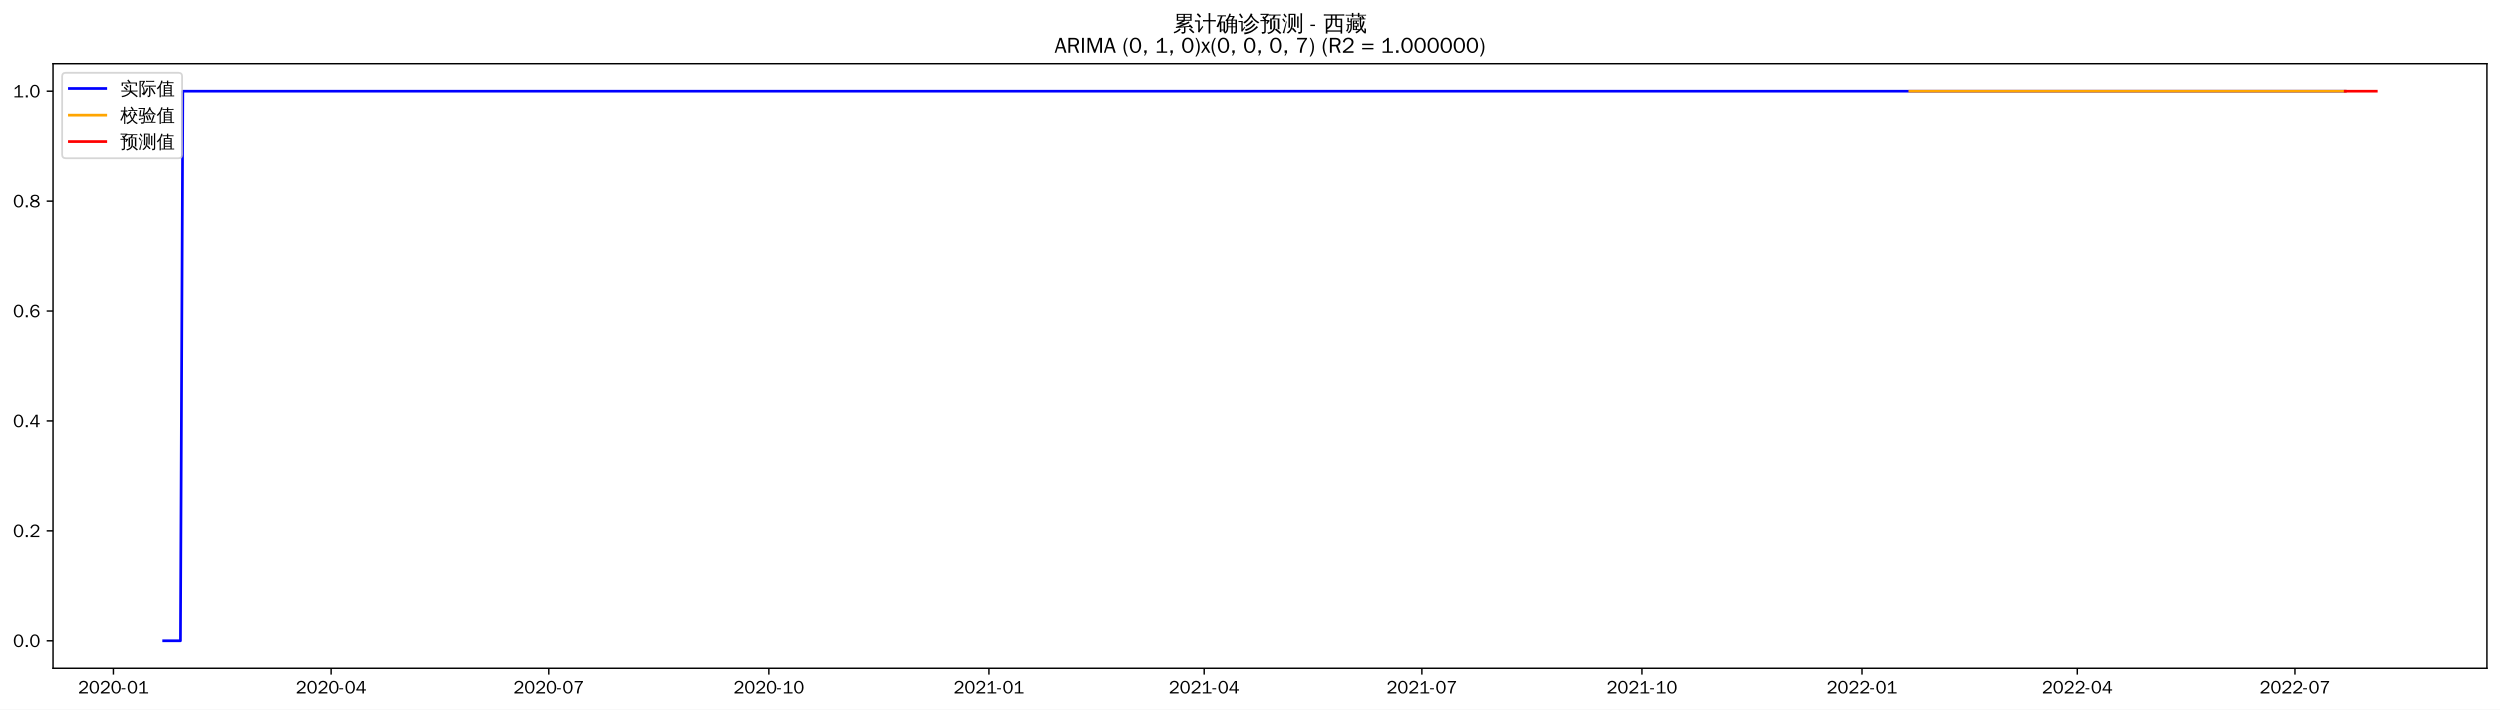
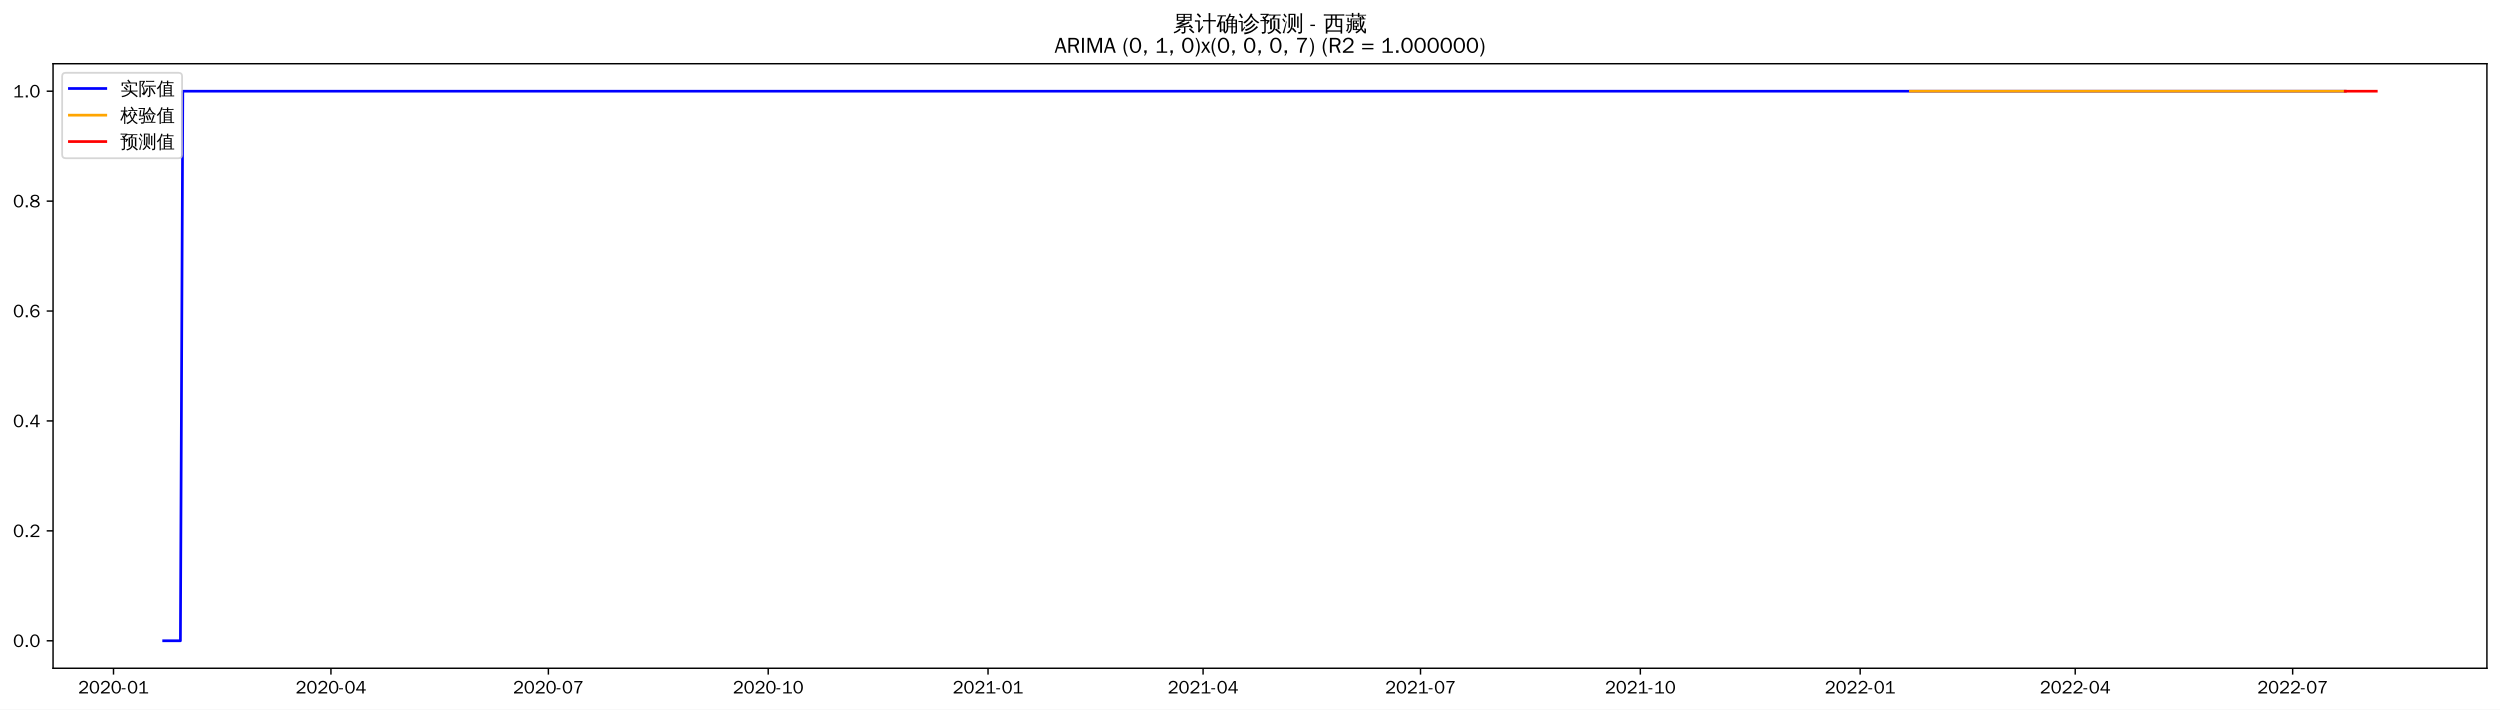
<svg xmlns="http://www.w3.org/2000/svg" xmlns:xlink="http://www.w3.org/1999/xlink" width="1375.592pt" height="390.418pt" viewBox="0 0 1375.592 390.418" version="1.1">
  <defs>
    <style type="text/css">*{stroke-linejoin: round; stroke-linecap: butt}</style>
  </defs>
  <g id="figure_1">
    <g id="patch_1">
      <path d="M 0 390.418  L 1375.592 390.418  L 1375.592 -0  L 0 -0  z " style="fill: #ffffff" />
    </g>
    <g id="axes_1">
      <g id="patch_2">
        <path d="M 29.192 367.701  L 1368.392 367.701  L 1368.392 35.061  L 29.192 35.061  z " style="fill: #ffffff" />
      </g>
      <g id="matplotlib.axis_1">
        <g id="xtick_1">
          <g id="line2d_1">
            <defs>
-               <path id="m716d7e6387" d="M 0 0  L 0 3.5  " style="stroke: #000000; stroke-width: 0.8" />
+               <path id="m8feaed6067" d="M 0 0  L 0 3.5  " style="stroke: #000000; stroke-width: 0.8" />
            </defs>
            <g>
-               <use xlink:href="#m716d7e6387" x="62.425" y="367.701" style="stroke: #000000; stroke-width: 0.8" />
+               <use xlink:href="#m8feaed6067" x="62.455" y="367.701" style="stroke: #000000; stroke-width: 0.8" />
            </g>
          </g>
          <g id="text_1">
-             <g transform="translate(42.93556 381.5573)scale(0.1 -0.1)">
+             <g transform="translate(42.96541 381.5573)scale(0.1 -0.1)">
              <defs>
                <path id="WenQuanYiZenHei-32" d="M 3488 0  L 369 0  L 369 456  L 2150 1850  Q 2931 2463 2931 3144  Q 2931 3619 2488 3863  Q 2231 4013 1931 4013  Q 1425 4013 1113 3619  Q 894 3356 881 3013  L 369 3169  Q 531 3981 1213 4300  Q 1544 4456 1950 4456  Q 2631 4456 3088 4044  L 3225 3888  L 3350 3706  Q 3481 3444 3481 3144  Q 3481 2313 2519 1569  L 1069 456  L 3488 456  L 3488 0  z " transform="scale(0.015625)" />
                <path id="WenQuanYiZenHei-30" d="M 3581 2175  Q 3581 1288 3169 638  Q 2713 -63 1938 -63  Q 1025 -63 563 831  Q 256 1425 256 2188  Q 256 3188 700 3819  Q 1138 4456 1888 4456  Q 2863 4456 3306 3500  Q 3581 2925 3581 2175  z M 3019 2100  Q 3019 3356 2500 3806  L 2350 3919  Q 2144 4031 1888 4031  Q 1100 4031 888 2956  Q 819 2625 819 2225  Q 819 1013 1338 569  Q 1588 356 1938 356  Q 2675 356 2925 1294  Q 3019 1663 3019 2100  z " transform="scale(0.015625)" />
                <path id="WenQuanYiZenHei-2d" d="M 1363 1444  L 0 1444  L 0 1844  L 1363 1844  L 1363 1444  z " transform="scale(0.015625)" />
                <path id="WenQuanYiZenHei-31" d="M 3556 0  L 488 0  L 488 406  L 1800 406  L 1800 3725  Q 1231 3125 588 2788  L 588 3338  Q 1456 3781 1931 4388  L 2331 4388  L 2331 406  L 3556 406  L 3556 0  z " transform="scale(0.015625)" />
              </defs>
              <use xlink:href="#WenQuanYiZenHei-32" />
              <use xlink:href="#WenQuanYiZenHei-30" x="59.961" />
              <use xlink:href="#WenQuanYiZenHei-32" x="119.922" />
              <use xlink:href="#WenQuanYiZenHei-30" x="179.883" />
              <use xlink:href="#WenQuanYiZenHei-2d" x="239.844" />
              <use xlink:href="#WenQuanYiZenHei-30" x="269.824" />
              <use xlink:href="#WenQuanYiZenHei-31" x="329.785" />
            </g>
          </g>
        </g>
        <g id="xtick_2">
          <g id="line2d_2">
            <g>
-               <use xlink:href="#m716d7e6387" x="182.197" y="367.701" style="stroke: #000000; stroke-width: 0.8" />
+               <use xlink:href="#m8feaed6067" x="182.097" y="367.701" style="stroke: #000000; stroke-width: 0.8" />
            </g>
          </g>
          <g id="text_2">
-             <g transform="translate(162.7068 381.5573)scale(0.1 -0.1)">
+             <g transform="translate(162.6073 381.5573)scale(0.1 -0.1)">
              <defs>
                <path id="WenQuanYiZenHei-34" d="M 3631 1025  L 2913 1025  L 2913 0  L 2381 0  L 2381 1025  L 219 1025  L 219 1388  L 2225 4388  L 2913 4388  L 2913 1444  L 3631 1444  L 3631 1025  z M 2381 1444  L 2381 3963  L 788 1444  L 2381 1444  z " transform="scale(0.015625)" />
              </defs>
              <use xlink:href="#WenQuanYiZenHei-32" />
              <use xlink:href="#WenQuanYiZenHei-30" x="59.961" />
              <use xlink:href="#WenQuanYiZenHei-32" x="119.922" />
              <use xlink:href="#WenQuanYiZenHei-30" x="179.883" />
              <use xlink:href="#WenQuanYiZenHei-2d" x="239.844" />
              <use xlink:href="#WenQuanYiZenHei-30" x="269.824" />
              <use xlink:href="#WenQuanYiZenHei-34" x="329.785" />
            </g>
          </g>
        </g>
        <g id="xtick_3">
          <g id="line2d_3">
            <g>
-               <use xlink:href="#m716d7e6387" x="301.968" y="367.701" style="stroke: #000000; stroke-width: 0.8" />
+               <use xlink:href="#m8feaed6067" x="301.739" y="367.701" style="stroke: #000000; stroke-width: 0.8" />
            </g>
          </g>
          <g id="text_3">
-             <g transform="translate(282.478 381.5573)scale(0.1 -0.1)">
+             <g transform="translate(282.2491 381.5573)scale(0.1 -0.1)">
              <defs>
                <path id="WenQuanYiZenHei-37" d="M 3400 4056  Q 1838 2175 1838 0  L 1275 0  Q 1269 1438 2056 2825  Q 2381 3400 2825 3913  L 444 3913  L 500 4388  L 3400 4388  L 3400 4056  z " transform="scale(0.015625)" />
              </defs>
              <use xlink:href="#WenQuanYiZenHei-32" />
              <use xlink:href="#WenQuanYiZenHei-30" x="59.961" />
              <use xlink:href="#WenQuanYiZenHei-32" x="119.922" />
              <use xlink:href="#WenQuanYiZenHei-30" x="179.883" />
              <use xlink:href="#WenQuanYiZenHei-2d" x="239.844" />
              <use xlink:href="#WenQuanYiZenHei-30" x="269.824" />
              <use xlink:href="#WenQuanYiZenHei-37" x="329.785" />
            </g>
          </g>
        </g>
        <g id="xtick_4">
          <g id="line2d_4">
            <g>
-               <use xlink:href="#m716d7e6387" x="423.055" y="367.701" style="stroke: #000000; stroke-width: 0.8" />
+               <use xlink:href="#m8feaed6067" x="422.696" y="367.701" style="stroke: #000000; stroke-width: 0.8" />
            </g>
          </g>
          <g id="text_4">
-             <g transform="translate(403.5653 381.5573)scale(0.1 -0.1)">
+             <g transform="translate(403.2057 381.5573)scale(0.1 -0.1)">
              <use xlink:href="#WenQuanYiZenHei-32" />
              <use xlink:href="#WenQuanYiZenHei-30" x="59.961" />
              <use xlink:href="#WenQuanYiZenHei-32" x="119.922" />
              <use xlink:href="#WenQuanYiZenHei-30" x="179.883" />
              <use xlink:href="#WenQuanYiZenHei-2d" x="239.844" />
              <use xlink:href="#WenQuanYiZenHei-31" x="269.824" />
              <use xlink:href="#WenQuanYiZenHei-30" x="329.785" />
            </g>
          </g>
        </g>
        <g id="xtick_5">
          <g id="line2d_5">
            <g>
-               <use xlink:href="#m716d7e6387" x="544.143" y="367.701" style="stroke: #000000; stroke-width: 0.8" />
+               <use xlink:href="#m8feaed6067" x="543.652" y="367.701" style="stroke: #000000; stroke-width: 0.8" />
            </g>
          </g>
          <g id="text_5">
-             <g transform="translate(524.6527 381.5573)scale(0.1 -0.1)">
+             <g transform="translate(524.1623 381.5573)scale(0.1 -0.1)">
              <use xlink:href="#WenQuanYiZenHei-32" />
              <use xlink:href="#WenQuanYiZenHei-30" x="59.961" />
              <use xlink:href="#WenQuanYiZenHei-32" x="119.922" />
              <use xlink:href="#WenQuanYiZenHei-31" x="179.883" />
              <use xlink:href="#WenQuanYiZenHei-2d" x="239.844" />
              <use xlink:href="#WenQuanYiZenHei-30" x="269.824" />
              <use xlink:href="#WenQuanYiZenHei-31" x="329.785" />
            </g>
          </g>
        </g>
        <g id="xtick_6">
          <g id="line2d_6">
            <g>
-               <use xlink:href="#m716d7e6387" x="662.598" y="367.701" style="stroke: #000000; stroke-width: 0.8" />
+               <use xlink:href="#m8feaed6067" x="661.979" y="367.701" style="stroke: #000000; stroke-width: 0.8" />
            </g>
          </g>
          <g id="text_6">
-             <g transform="translate(643.1077 381.5573)scale(0.1 -0.1)">
+             <g transform="translate(642.4895 381.5573)scale(0.1 -0.1)">
              <use xlink:href="#WenQuanYiZenHei-32" />
              <use xlink:href="#WenQuanYiZenHei-30" x="59.961" />
              <use xlink:href="#WenQuanYiZenHei-32" x="119.922" />
              <use xlink:href="#WenQuanYiZenHei-31" x="179.883" />
              <use xlink:href="#WenQuanYiZenHei-2d" x="239.844" />
              <use xlink:href="#WenQuanYiZenHei-30" x="269.824" />
              <use xlink:href="#WenQuanYiZenHei-34" x="329.785" />
            </g>
          </g>
        </g>
        <g id="xtick_7">
          <g id="line2d_7">
            <g>
-               <use xlink:href="#m716d7e6387" x="782.369" y="367.701" style="stroke: #000000; stroke-width: 0.8" />
+               <use xlink:href="#m8feaed6067" x="781.621" y="367.701" style="stroke: #000000; stroke-width: 0.8" />
            </g>
          </g>
          <g id="text_7">
-             <g transform="translate(762.879 381.5573)scale(0.1 -0.1)">
+             <g transform="translate(762.1313 381.5573)scale(0.1 -0.1)">
              <use xlink:href="#WenQuanYiZenHei-32" />
              <use xlink:href="#WenQuanYiZenHei-30" x="59.961" />
              <use xlink:href="#WenQuanYiZenHei-32" x="119.922" />
              <use xlink:href="#WenQuanYiZenHei-31" x="179.883" />
              <use xlink:href="#WenQuanYiZenHei-2d" x="239.844" />
              <use xlink:href="#WenQuanYiZenHei-30" x="269.824" />
              <use xlink:href="#WenQuanYiZenHei-37" x="329.785" />
            </g>
          </g>
        </g>
        <g id="xtick_8">
          <g id="line2d_8">
            <g>
-               <use xlink:href="#m716d7e6387" x="903.456" y="367.701" style="stroke: #000000; stroke-width: 0.8" />
+               <use xlink:href="#m8feaed6067" x="902.578" y="367.701" style="stroke: #000000; stroke-width: 0.8" />
            </g>
          </g>
          <g id="text_8">
-             <g transform="translate(883.9663 381.5573)scale(0.1 -0.1)">
+             <g transform="translate(883.0879 381.5573)scale(0.1 -0.1)">
              <use xlink:href="#WenQuanYiZenHei-32" />
              <use xlink:href="#WenQuanYiZenHei-30" x="59.961" />
              <use xlink:href="#WenQuanYiZenHei-32" x="119.922" />
              <use xlink:href="#WenQuanYiZenHei-31" x="179.883" />
              <use xlink:href="#WenQuanYiZenHei-2d" x="239.844" />
              <use xlink:href="#WenQuanYiZenHei-31" x="269.824" />
              <use xlink:href="#WenQuanYiZenHei-30" x="329.785" />
            </g>
          </g>
        </g>
        <g id="xtick_9">
          <g id="line2d_9">
            <g>
-               <use xlink:href="#m716d7e6387" x="1024.544" y="367.701" style="stroke: #000000; stroke-width: 0.8" />
+               <use xlink:href="#m8feaed6067" x="1023.534" y="367.701" style="stroke: #000000; stroke-width: 0.8" />
            </g>
          </g>
          <g id="text_9">
-             <g transform="translate(1005.054 381.5573)scale(0.1 -0.1)">
+             <g transform="translate(1004.045 381.5573)scale(0.1 -0.1)">
              <use xlink:href="#WenQuanYiZenHei-32" />
              <use xlink:href="#WenQuanYiZenHei-30" x="59.961" />
              <use xlink:href="#WenQuanYiZenHei-32" x="119.922" />
              <use xlink:href="#WenQuanYiZenHei-32" x="179.883" />
              <use xlink:href="#WenQuanYiZenHei-2d" x="239.844" />
              <use xlink:href="#WenQuanYiZenHei-30" x="269.824" />
              <use xlink:href="#WenQuanYiZenHei-31" x="329.785" />
            </g>
          </g>
        </g>
        <g id="xtick_10">
          <g id="line2d_10">
            <g>
-               <use xlink:href="#m716d7e6387" x="1142.999" y="367.701" style="stroke: #000000; stroke-width: 0.8" />
+               <use xlink:href="#m8feaed6067" x="1141.861" y="367.701" style="stroke: #000000; stroke-width: 0.8" />
            </g>
          </g>
          <g id="text_10">
-             <g transform="translate(1123.509 381.5573)scale(0.1 -0.1)">
+             <g transform="translate(1122.372 381.5573)scale(0.1 -0.1)">
              <use xlink:href="#WenQuanYiZenHei-32" />
              <use xlink:href="#WenQuanYiZenHei-30" x="59.961" />
              <use xlink:href="#WenQuanYiZenHei-32" x="119.922" />
              <use xlink:href="#WenQuanYiZenHei-32" x="179.883" />
              <use xlink:href="#WenQuanYiZenHei-2d" x="239.844" />
              <use xlink:href="#WenQuanYiZenHei-30" x="269.824" />
              <use xlink:href="#WenQuanYiZenHei-34" x="329.785" />
            </g>
          </g>
        </g>
        <g id="xtick_11">
          <g id="line2d_11">
            <g>
-               <use xlink:href="#m716d7e6387" x="1262.77" y="367.701" style="stroke: #000000; stroke-width: 0.8" />
+               <use xlink:href="#m8feaed6067" x="1261.503" y="367.701" style="stroke: #000000; stroke-width: 0.8" />
            </g>
          </g>
          <g id="text_11">
-             <g transform="translate(1243.28 381.5573)scale(0.1 -0.1)">
+             <g transform="translate(1242.014 381.5573)scale(0.1 -0.1)">
              <use xlink:href="#WenQuanYiZenHei-32" />
              <use xlink:href="#WenQuanYiZenHei-30" x="59.961" />
              <use xlink:href="#WenQuanYiZenHei-32" x="119.922" />
              <use xlink:href="#WenQuanYiZenHei-32" x="179.883" />
              <use xlink:href="#WenQuanYiZenHei-2d" x="239.844" />
              <use xlink:href="#WenQuanYiZenHei-30" x="269.824" />
              <use xlink:href="#WenQuanYiZenHei-37" x="329.785" />
            </g>
          </g>
        </g>
      </g>
      <g id="matplotlib.axis_2">
        <g id="ytick_1">
          <g id="line2d_12">
            <defs>
-               <path id="mcbb7e50b62" d="M 0 0  L -3.5 0  " style="stroke: #000000; stroke-width: 0.8" />
+               <path id="m768cd66957" d="M 0 0  L -3.5 0  " style="stroke: #000000; stroke-width: 0.8" />
            </defs>
            <g>
-               <use xlink:href="#mcbb7e50b62" x="29.192" y="352.581" style="stroke: #000000; stroke-width: 0.8" />
+               <use xlink:href="#m768cd66957" x="29.192" y="352.581" style="stroke: #000000; stroke-width: 0.8" />
            </g>
          </g>
          <g id="text_12">
            <g transform="translate(7.2 356.0091)scale(0.1 -0.1)">
              <defs>
                <path id="WenQuanYiZenHei-2e" d="M 1344 0  L 631 0  L 631 725  L 1344 725  L 1344 0  z " transform="scale(0.015625)" />
              </defs>
              <use xlink:href="#WenQuanYiZenHei-30" />
              <use xlink:href="#WenQuanYiZenHei-2e" x="59.961" />
              <use xlink:href="#WenQuanYiZenHei-30" x="89.941" />
            </g>
          </g>
        </g>
        <g id="ytick_2">
          <g id="line2d_13">
            <g>
-               <use xlink:href="#mcbb7e50b62" x="29.192" y="292.101" style="stroke: #000000; stroke-width: 0.8" />
+               <use xlink:href="#m768cd66957" x="29.192" y="292.101" style="stroke: #000000; stroke-width: 0.8" />
            </g>
          </g>
          <g id="text_13">
            <g transform="translate(7.2 295.5291)scale(0.1 -0.1)">
              <use xlink:href="#WenQuanYiZenHei-30" />
              <use xlink:href="#WenQuanYiZenHei-2e" x="59.961" />
              <use xlink:href="#WenQuanYiZenHei-32" x="89.941" />
            </g>
          </g>
        </g>
        <g id="ytick_3">
          <g id="line2d_14">
            <g>
-               <use xlink:href="#mcbb7e50b62" x="29.192" y="231.621" style="stroke: #000000; stroke-width: 0.8" />
+               <use xlink:href="#m768cd66957" x="29.192" y="231.621" style="stroke: #000000; stroke-width: 0.8" />
            </g>
          </g>
          <g id="text_14">
            <g transform="translate(7.2 235.0491)scale(0.1 -0.1)">
              <use xlink:href="#WenQuanYiZenHei-30" />
              <use xlink:href="#WenQuanYiZenHei-2e" x="59.961" />
              <use xlink:href="#WenQuanYiZenHei-34" x="89.941" />
            </g>
          </g>
        </g>
        <g id="ytick_4">
          <g id="line2d_15">
            <g>
-               <use xlink:href="#mcbb7e50b62" x="29.192" y="171.141" style="stroke: #000000; stroke-width: 0.8" />
+               <use xlink:href="#m768cd66957" x="29.192" y="171.141" style="stroke: #000000; stroke-width: 0.8" />
            </g>
          </g>
          <g id="text_15">
            <g transform="translate(7.2 174.5691)scale(0.1 -0.1)">
              <defs>
                <path id="WenQuanYiZenHei-36" d="M 3550 1431  Q 3550 725 3006 288  Q 2581 -63 1994 -63  Q 1013 -63 563 825  Q 288 1363 288 2081  Q 288 3294 856 3938  Q 1319 4456 2075 4456  Q 2969 4456 3363 3756  Q 3431 3631 3481 3481  L 2988 3350  Q 2750 3994 2075 4006  Q 1056 4006 844 2669  Q 794 2356 794 1981  L 806 1981  Q 1006 2506 1544 2744  Q 1819 2869 2119 2869  Q 2788 2869 3213 2375  Q 3550 1975 3550 1431  z M 3038 1406  Q 3038 1906 2656 2213  Q 2381 2431 2038 2431  Q 1525 2431 1181 2044  Q 919 1744 919 1356  Q 919 881 1344 581  Q 1631 375 1981 375  Q 2519 375 2838 781  Q 3038 1050 3038 1406  z " transform="scale(0.015625)" />
              </defs>
              <use xlink:href="#WenQuanYiZenHei-30" />
              <use xlink:href="#WenQuanYiZenHei-2e" x="59.961" />
              <use xlink:href="#WenQuanYiZenHei-36" x="89.941" />
            </g>
          </g>
        </g>
        <g id="ytick_5">
          <g id="line2d_16">
            <g>
-               <use xlink:href="#mcbb7e50b62" x="29.192" y="110.661" style="stroke: #000000; stroke-width: 0.8" />
+               <use xlink:href="#m768cd66957" x="29.192" y="110.661" style="stroke: #000000; stroke-width: 0.8" />
            </g>
          </g>
          <g id="text_16">
            <g transform="translate(7.2 114.0891)scale(0.1 -0.1)">
              <defs>
                <path id="WenQuanYiZenHei-38" d="M 3619 1175  Q 3619 431 2850 100  Q 2444 -63 1944 -63  Q 1231 -63 725 269  Q 225 594 225 1125  Q 225 1881 1269 2281  Q 719 2481 519 2938  Q 444 3119 444 3319  Q 444 4000 1144 4294  Q 1519 4456 1963 4456  Q 2669 4456 3094 4094  Q 3425 3813 3425 3369  Q 3425 2638 2575 2356  Q 3231 2056 3450 1725  Q 3619 1488 3619 1175  z M 2944 3344  Q 2944 3906 2288 4019  Q 2138 4044 1969 4044  Q 1438 4044 1163 3775  Q 1000 3613 1000 3375  Q 1000 2925 1594 2663  Q 1756 2588 1931 2550  Q 2581 2725 2788 2956  Q 2944 3125 2944 3344  z M 3075 1094  Q 3075 1738 1875 2050  Q 1094 1881 850 1463  Q 763 1313 763 1131  Q 763 569 1456 406  Q 1681 344 1944 344  Q 2519 344 2850 619  Q 3075 813 3075 1094  z " transform="scale(0.015625)" />
              </defs>
              <use xlink:href="#WenQuanYiZenHei-30" />
              <use xlink:href="#WenQuanYiZenHei-2e" x="59.961" />
              <use xlink:href="#WenQuanYiZenHei-38" x="89.941" />
            </g>
          </g>
        </g>
        <g id="ytick_6">
          <g id="line2d_17">
            <g>
-               <use xlink:href="#mcbb7e50b62" x="29.192" y="50.181" style="stroke: #000000; stroke-width: 0.8" />
+               <use xlink:href="#m768cd66957" x="29.192" y="50.181" style="stroke: #000000; stroke-width: 0.8" />
            </g>
          </g>
          <g id="text_17">
            <g transform="translate(7.2 53.60912)scale(0.1 -0.1)">
              <use xlink:href="#WenQuanYiZenHei-31" />
              <use xlink:href="#WenQuanYiZenHei-2e" x="59.961" />
              <use xlink:href="#WenQuanYiZenHei-30" x="89.941" />
            </g>
          </g>
        </g>
      </g>
      <g id="line2d_18">
-         <path d="M 90.065 352.581  L 99.278 352.581  L 100.594 50.181  L 1290.409 50.181  L 1290.409 50.181  " clip-path="url(#p318e0d2e8a)" style="fill: none; stroke: #0000ff; stroke-width: 1.5; stroke-linecap: square" />
+         <path d="M 90.065 352.581  L 99.268 352.581  L 100.583 50.181  L 1290.428 50.181  L 1290.428 50.181  " clip-path="url(#pd8404c2267)" style="fill: none; stroke: #0000ff; stroke-width: 1.5; stroke-linecap: square" />
      </g>
      <g id="line2d_19">
-         <path d="M 1050.867 50.181  L 1290.409 50.181  L 1290.409 50.181  " clip-path="url(#p318e0d2e8a)" style="fill: none; stroke: #ffa500; stroke-width: 1.5; stroke-linecap: square" />
+         <path d="M 1051.144 50.181  L 1290.428 50.181  L 1290.428 50.181  " clip-path="url(#pd8404c2267)" style="fill: none; stroke: #ffa500; stroke-width: 1.5; stroke-linecap: square" />
      </g>
      <g id="line2d_20">
-         <path d="M 1290.409 50.181  L 1291.725 50.181  L 1293.042 50.181  L 1294.358 50.181  L 1295.674 50.181  L 1296.99 50.181  L 1298.306 50.181  L 1299.622 50.181  L 1300.939 50.181  L 1302.255 50.181  L 1303.571 50.181  L 1304.887 50.181  L 1306.203 50.181  L 1307.519 50.181  " clip-path="url(#p318e0d2e8a)" style="fill: none; stroke: #ff0000; stroke-width: 1.5; stroke-linecap: square" />
+         <path d="M 1290.428 50.181  L 1291.743 50.181  L 1293.057 50.181  L 1294.372 50.181  L 1295.687 50.181  L 1297.001 50.181  L 1298.316 50.181  L 1299.631 50.181  L 1300.946 50.181  L 1302.26 50.181  L 1303.575 50.181  L 1304.89 50.181  L 1306.205 50.181  L 1307.519 50.181  " clip-path="url(#pd8404c2267)" style="fill: none; stroke: #ff0000; stroke-width: 1.5; stroke-linecap: square" />
      </g>
      <g id="patch_3">
        <path d="M 29.192 367.701  L 29.192 35.061  " style="fill: none; stroke: #000000; stroke-width: 0.8; stroke-linejoin: miter; stroke-linecap: square" />
      </g>
      <g id="patch_4">
        <path d="M 1368.392 367.701  L 1368.392 35.061  " style="fill: none; stroke: #000000; stroke-width: 0.8; stroke-linejoin: miter; stroke-linecap: square" />
      </g>
      <g id="patch_5">
        <path d="M 29.192 367.701  L 1368.392 367.701  " style="fill: none; stroke: #000000; stroke-width: 0.8; stroke-linejoin: miter; stroke-linecap: square" />
      </g>
      <g id="patch_6">
        <path d="M 29.192 35.061  L 1368.392 35.061  " style="fill: none; stroke: #000000; stroke-width: 0.8; stroke-linejoin: miter; stroke-linecap: square" />
      </g>
      <g id="text_18">
        <g transform="translate(645.395 17.04188)scale(0.12 -0.12)">
          <defs>
            <path id="WenQuanYiZenHei-7d2f" d="M 5963 -681  Q 5363 -81 4706 456  L 5000 819  Q 5675 269 6294 -350  L 5963 -681  z M 1944 738  Q 2094 556 2281 413  Q 1575 -356 375 -706  Q 350 -481 200 -319  Q 725 -181 1122 69  Q 1519 319 1944 738  z M 3244 -169  L 3244 1063  L 869 881  L 850 1181  Q 1431 1325 2969 1988  L 1119 1931  L 1113 2231  Q 1350 2263 1862 2497  Q 2375 2731 2800 2988  L 1094 2988  Q 1169 4006 1094 5019  L 5506 5019  Q 5425 4006 5500 2988  L 3431 2988  Q 3475 2931 3525 2875  Q 2856 2494 2281 2256  L 3388 2269  L 3650 2288  Q 4338 2606 4650 2800  Q 4744 2563 4881 2344  Q 4644 2225 3975 1956  L 2269 1281  L 4444 1425  L 4813 1469  L 4681 1588  L 4988 1938  Q 5481 1500 5863 963  L 5481 694  Q 5300 950 5081 1188  L 4463 1163  L 3669 1100  L 3669 -250  Q 3669 -444 3488 -594  Q 3225 -819 2569 -813  Q 2638 -513 2431 -294  Q 2619 -319 2900 -322  Q 3181 -325 3212 -294  Q 3244 -263 3244 -169  z M 3513 4131  L 5081 4131  L 5081 4725  L 3513 4725  L 3513 4131  z M 3088 4131  L 3088 4725  L 1519 4725  L 1519 4131  L 3088 4131  z M 3513 3856  L 3513 3288  L 5081 3288  L 5081 3856  L 3513 3856  z M 3088 3856  L 1519 3856  L 1519 3288  L 3088 3288  L 3088 3856  z " transform="scale(0.015625)" />
            <path id="WenQuanYiZenHei-8ba1" d="M 4569 -769  Q 4313 -738 4056 -769  Q 4081 -294 4081 175  L 4081 2806  L 3213 2806  Q 2813 2806 2413 2788  Q 2438 3000 2413 3219  Q 2813 3200 3213 3200  L 4081 3200  L 4081 4313  Q 4081 4788 4056 5263  Q 4313 5231 4569 5263  Q 4550 4788 4550 4313  L 4550 3200  L 5381 3200  Q 5781 3200 6181 3219  Q 6163 3000 6181 2788  Q 5781 2806 5381 2806  L 4550 2806  L 4550 175  Q 4550 -294 4569 -769  z M 38 2725  Q 63 2931 38 3138  Q 419 3119 800 3119  L 1481 3119  L 1481 425  L 2044 1150  L 2250 1488  L 2525 1188  L 2313 950  L 1294 -488  L 963 -231  Q 1025 -94 1025 63  L 1025 2744  L 800 2744  Q 419 2744 38 2725  z M 1450 3913  Q 1094 4438 600 4831  L 913 5225  Q 1488 4769 1869 4194  L 1450 3913  z " transform="scale(0.015625)" />
            <path id="WenQuanYiZenHei-786e" d="M 4794 -769  Q 4563 -744 4331 -769  Q 4350 -344 4350 81  L 4350 1081  L 3419 1081  L 3419 788  Q 3419 225 3150 -194  Q 2881 -613 2456 -806  Q 2375 -569 2150 -444  Q 2531 -344 2765 -15  Q 3000 313 3000 788  L 2994 2919  L 2888 2813  Q 2769 3000 2563 3081  Q 3044 3494 3309 3969  Q 3575 4444 3763 5119  Q 3981 5044 4213 5013  Q 4144 4700 4025 4400  L 5238 4400  L 5306 4050  Q 5213 4031 5163 3947  Q 5113 3863 4813 3325  L 5994 3325  L 5994 -150  Q 5981 -519 5738 -656  Q 5469 -806 5069 -806  Q 5125 -525 4956 -294  Q 5100 -313 5290 -316  Q 5481 -319 5525 -278  Q 5569 -238 5569 25  L 5569 1081  L 4769 1081  L 4769 81  Q 4769 -344 4794 -769  z M 4769 1344  L 5569 1344  L 5569 2100  L 4769 2100  L 4769 1344  z M 4350 1344  L 4350 2100  L 3413 2100  L 3419 1344  L 4350 1344  z M 4769 2363  L 5569 2363  L 5569 3038  L 4769 3038  L 4769 2363  z M 4350 2363  L 4350 3038  L 3413 3038  L 3413 2363  L 4350 2363  z M 3375 3325  L 4350 3325  L 4344 3331  L 4775 4113  L 3894 4113  Q 3688 3700 3375 3325  z M 481 1069  Q 281 1194 -25 1188  Q 775 2750 1244 4294  L 869 4294  Q 563 4294 250 4275  Q 269 4438 250 4594  Q 563 4581 869 4581  L 2156 4581  Q 2463 4581 2775 4594  Q 2756 4438 2775 4275  Q 2463 4294 2156 4294  L 1744 4294  L 1181 2763  L 2494 2763  L 2494 -338  L 2050 -338  L 2050 156  L 1406 156  Q 1406 -94 1419 -350  Q 1181 -325 938 -350  Q 956 75 956 500  L 956 2181  L 769 1713  Q 631 1388 481 1069  z M 2050 2475  L 1400 2475  L 1400 425  L 2050 425  L 2050 2475  z " transform="scale(0.015625)" />
            <path id="WenQuanYiZenHei-8bca" d="M 5369 1456  Q 5556 1256 5775 1100  Q 5038 344 4081 -225  Q 3106 -819 1788 -1006  Q 1788 -725 1631 -500  Q 3363 -306 4406 519  Q 4919 956 5369 1456  z M 4594 2219  Q 4781 2031 5013 1881  Q 3625 394 2150 -25  Q 2113 250 1913 444  Q 2475 594 3015 850  Q 3556 1106 3919 1463  Q 4275 1819 4594 2219  z M 3969 3188  Q 4150 3013 4356 2881  Q 3625 1913 2306 1275  Q 2244 1500 2056 1644  Q 2619 1900 3053 2256  Q 3488 2613 3969 3188  z M 5813 2194  Q 4525 2913 3731 4188  Q 2919 2844 1813 2163  Q 1700 2413 1456 2550  Q 1950 2844 2400 3231  Q 2850 3619 3113 4063  Q 3413 4581 3644 5163  Q 3881 5038 4144 4963  Q 4056 4775 3963 4594  Q 4325 3919 4844 3441  Q 5363 2963 6175 2538  Q 5931 2431 5813 2194  z M 31 2613  Q 50 2775 31 2938  Q 325 2925 619 2925  L 1275 2925  L 1275 506  L 1675 1006  L 1831 1250  L 2038 1013  L 1881 838  L 1100 -256  L 825 -25  Q 869 81 869 200  L 869 2625  L 31 2613  z M 950 3713  Q 606 4325 200 4881  L 556 5163  Q 981 4588 1338 3944  L 950 3713  z " transform="scale(0.015625)" />
            <path id="WenQuanYiZenHei-9884" d="M 1206 19  L 1206 2888  L 669 2888  Q 356 2888 50 2869  Q 63 3044 50 3213  Q 363 3194 669 3194  L 1250 3194  Q 950 3631 606 4031  L 963 4338  L 1263 3975  L 1913 4719  L 731 4719  Q 419 4719 106 4706  Q 125 4875 106 5044  Q 419 5031 731 5031  L 2481 5031  L 2544 4663  Q 2394 4613 2256 4466  Q 2119 4319 1525 3631  Q 1656 3444 1788 3250  L 1700 3194  L 2700 3194  L 2763 2825  Q 2656 2819 2613 2763  L 2100 2038  L 1750 2288  L 2175 2888  L 1638 2888  L 1638 -150  Q 1638 -525 1363 -669  Q 1075 -819 525 -813  Q 594 -513 388 -294  Q 575 -313 837 -316  Q 1100 -319 1153 -272  Q 1206 -225 1206 19  z M 5813 -888  Q 5100 -225 4306 375  L 4669 719  Q 5481 106 6219 -575  L 5813 -888  z M 2375 -906  Q 2294 -631 2025 -506  Q 2769 -431 3353 19  Q 3938 469 3938 1069  L 3938 2200  Q 3938 2625 3913 3050  Q 4188 3025 4456 3050  Q 4431 2625 4431 2200  L 4431 1069  Q 4431 681 4225 319  Q 3644 -606 2375 -906  z M 3444 488  Q 3169 513 2894 488  Q 2919 913 2919 1338  L 2919 3675  Q 3219 3675 3525 3675  Q 3750 4013 3931 4525  L 3238 4525  Q 2888 4525 2538 4513  Q 2556 4669 2538 4831  Q 2888 4813 3238 4813  L 5313 4813  Q 5663 4813 6006 4831  Q 5988 4669 6006 4513  Q 5663 4525 5313 4525  L 4481 4525  Q 4388 4088 4088 3675  L 5644 3675  L 5644 513  L 5144 513  L 5144 3388  L 3894 3388  L 3875 3363  Q 3863 3375 3844 3388  Q 3631 3388 3413 3388  L 3419 1338  Q 3419 913 3444 488  z " transform="scale(0.015625)" />
            <path id="WenQuanYiZenHei-6d4b" d="M 5450 138  L 5450 4306  Q 5450 4750 5425 5188  Q 5663 5163 5906 5188  Q 5881 4750 5881 4306  L 5881 -38  Q 5888 -569 5519 -719  Q 5194 -831 4825 -813  Q 4894 -519 4694 -281  Q 4869 -306 5094 -309  Q 5319 -313 5384 -256  Q 5450 -200 5450 138  z M 4900 938  Q 4663 963 4419 938  Q 4444 1375 4444 1819  L 4444 3381  Q 4444 3819 4419 4263  Q 4663 4238 4900 4263  Q 4875 3819 4875 3381  L 4875 1819  Q 4875 1375 4900 938  z M 2750 2025  L 2750 3038  Q 2750 3481 2725 3919  Q 2963 3894 3206 3919  Q 3181 3481 3181 3038  L 3181 2025  Q 3181 1263 2919 625  L 3231 956  Q 3781 431 4256 -150  L 3888 -456  Q 3431 106 2906 600  Q 2531 -288 1738 -769  Q 1606 -519 1338 -450  Q 1988 -156 2369 478  Q 2750 1113 2750 2025  z M 2363 969  Q 2119 994 1881 969  Q 1906 1406 1906 1850  L 1906 5038  L 3956 5031  L 3956 1200  L 3525 1200  L 3525 4713  L 2338 4713  L 2338 1850  Q 2338 1406 2363 969  z M 663 -738  Q 481 -588 206 -575  Q 400 -69 606 581  Q 813 1231 1200 2838  L 1381 2706  L 875 338  L 663 -738  z M 1006 2856  L 731 2550  L 75 3400  L 350 3713  L 1006 2856  z M 1088 3913  Q 781 4388 425 4800  L 694 5125  Q 1069 4688 1388 4188  L 1088 3913  z " transform="scale(0.015625)" />
            <path id="WenQuanYiZenHei-20" transform="scale(0.015625)" />
            <path id="WenQuanYiZenHei-897f" d="M 700 3606  L 2188 3606  L 2188 4513  L 844 4513  Q 481 4513 113 4494  Q 138 4694 113 4888  Q 481 4869 844 4869  L 5406 4869  Q 5769 4869 6138 4888  Q 6113 4694 6138 4494  Q 5769 4513 5406 4513  L 3925 4513  L 3925 3606  L 5506 3606  L 5506 -763  L 5050 -763  L 5050 -200  L 1169 -200  Q 1175 -488 1188 -775  Q 938 -750 694 -775  Q 713 -319 713 144  L 700 3606  z M 3475 3250  L 2638 3250  L 2638 2663  Q 2638 1950 2234 1378  Q 1831 806 1188 556  Q 1175 594 1163 631  L 1163 163  L 5050 163  L 5050 1119  L 4144 1119  Q 3869 1119 3672 1312  Q 3475 1506 3475 1781  L 3475 3250  z M 3925 3250  L 3925 1781  Q 3925 1656 3987 1565  Q 4050 1475 4150 1475  L 5050 1475  L 5050 3250  L 3925 3250  z M 2188 3250  L 1156 3250  L 1163 1063  Q 1625 1269 1906 1700  Q 2188 2131 2188 2663  L 2188 3250  z M 3475 3606  L 3475 4513  L 2638 4513  L 2638 3606  L 3475 3606  z " transform="scale(0.015625)" />
            <path id="WenQuanYiZenHei-85cf" d="M 4781 1294  Q 5088 2000 5213 2869  Q 5450 2819 5694 2819  Q 5531 1719 4938 800  Q 5181 213 5663 -169  Q 5663 331 5638 825  Q 5831 681 6075 688  Q 6125 69 6056 -544  Q 6044 -700 5900 -750  Q 5819 -775 5744 -731  Q 5056 -300 4675 438  Q 4075 -319 3250 -725  Q 3169 -488 2969 -344  Q 3488 -100 3931 263  L 2244 263  L 2238 3063  L 2638 3063  L 2638 3050  Q 2638 3050 3588 3050  Q 3819 3050 4050 3063  Q 4038 2938 4050 2813  L 3456 2825  L 3456 2306  L 3938 2306  L 3938 1288  Q 3694 1288 3456 1288  L 3456 519  L 4200 519  L 4200 513  Q 4363 675 4494 844  Q 4269 1488 4269 2269  L 4269 3400  L 1956 3400  L 1950 1094  Q 1938 169 1469 -338  Q 1288 -550 1038 -694  Q 938 -475 713 -381  Q 1531 -50 1556 1094  L 1556 1725  L 1088 1725  L 1088 1250  Q 1088 350 569 -219  Q 419 -38 181 6  Q 694 406 694 1250  L 694 1725  Q 550 1719 406 1713  Q 425 1856 406 1994  Q 663 1981 919 1981  L 1556 1981  L 1556 2600  L 650 2600  L 650 3050  Q 650 3450 631 3856  Q 850 3831 1069 3856  Q 1044 3450 1044 3050  L 1044 2856  L 1556 2856  L 1556 3656  L 4263 3656  L 4256 4156  Q 4475 4131 4694 4156  L 4681 3656  L 5144 3656  L 4706 4206  L 5050 4475  L 5594 3781  L 5431 3656  L 5950 3669  Q 5938 3525 5950 3388  Q 5694 3400 5438 3400  L 4681 3400  L 4663 2275  Q 4675 1769 4781 1294  z M 3056 1288  L 2644 1288  L 2644 519  L 3056 519  L 3056 1288  z M 3544 2081  L 2638 2081  L 2644 1519  L 3544 1519  L 3544 2081  z M 3056 2306  L 3056 2825  L 2638 2825  Q 2638 2569 2638 2306  L 3056 2306  z M 4175 4044  Q 3938 4063 3706 4044  Q 3725 4288 3725 4519  L 2381 4519  Q 2388 4281 2400 4044  Q 2169 4063 1938 4044  Q 1950 4288 1956 4519  L 719 4519  Q 419 4519 119 4506  Q 131 4638 119 4763  Q 419 4750 719 4750  L 1956 4750  Q 1950 5025 1938 5294  Q 2169 5275 2400 5294  Q 2381 5019 2381 4750  L 3725 4750  Q 3725 5031 3706 5306  Q 3938 5288 4175 5306  Q 4156 5025 4150 4750  L 5531 4750  Q 5831 4750 6131 4763  Q 6119 4638 6131 4506  Q 5831 4519 5531 4519  L 4156 4519  Q 4156 4281 4175 4044  z " transform="scale(0.015625)" />
          </defs>
          <use xlink:href="#WenQuanYiZenHei-7d2f" />
          <use xlink:href="#WenQuanYiZenHei-8ba1" x="100" />
          <use xlink:href="#WenQuanYiZenHei-786e" x="200" />
          <use xlink:href="#WenQuanYiZenHei-8bca" x="300" />
          <use xlink:href="#WenQuanYiZenHei-9884" x="400" />
          <use xlink:href="#WenQuanYiZenHei-6d4b" x="500" />
          <use xlink:href="#WenQuanYiZenHei-20" x="600" />
          <use xlink:href="#WenQuanYiZenHei-2d" x="629.98" />
          <use xlink:href="#WenQuanYiZenHei-20" x="659.961" />
          <use xlink:href="#WenQuanYiZenHei-897f" x="689.941" />
          <use xlink:href="#WenQuanYiZenHei-85cf" x="789.941" />
        </g>
        <g transform="translate(580.1844 29.061)scale(0.12 -0.12)">
          <defs>
            <path id="WenQuanYiZenHei-41" d="M 3550 0  L 2988 0  L 2550 1281  L 919 1281  L 531 0  L 69 0  L 1494 4388  L 2125 4388  L 3550 0  z M 2425 1694  L 1756 3800  L 1075 1694  L 2425 1694  z " transform="scale(0.015625)" />
            <path id="WenQuanYiZenHei-52" d="M 3675 0  L 3100 0  L 2288 1900  L 1069 1900  L 1069 0  L 519 0  L 519 4388  L 2163 4388  Q 3006 4388 3400 3900  Q 3581 3663 3625 3325  Q 3631 3250 3631 3163  Q 3631 2594 3219 2244  Q 3038 2100 2813 2038  L 3675 0  z M 3081 3169  Q 3081 3825 2356 3906  Q 2263 3919 2163 3919  L 1069 3919  L 1069 2350  L 2100 2350  Q 2906 2350 3044 2919  Q 3081 3031 3081 3169  z " transform="scale(0.015625)" />
            <path id="WenQuanYiZenHei-49" d="M 1100 0  L 550 0  L 550 4388  L 1100 4388  L 1100 0  z " transform="scale(0.015625)" />
            <path id="WenQuanYiZenHei-4d" d="M 4756 0  L 4206 0  L 4206 3831  L 4181 3831  L 2788 0  L 2419 0  L 1000 3831  L 975 3831  L 975 0  L 513 0  L 513 4388  L 1331 4388  L 2656 875  L 3950 4388  L 4756 4388  L 4756 0  z " transform="scale(0.015625)" />
            <path id="WenQuanYiZenHei-28" d="M 1606 -1094  L 1275 -1094  Q 475 -100 338 1231  Q 319 1438 319 1656  Q 319 3031 1156 4244  Q 1213 4313 1269 4388  L 1600 4388  Q 806 3169 794 1681  Q 794 188 1606 -1094  z " transform="scale(0.015625)" />
            <path id="WenQuanYiZenHei-2c" d="M 1363 75  L 881 -825  L 606 -825  L 994 0  L 656 0  L 656 738  L 1363 738  L 1363 75  z " transform="scale(0.015625)" />
            <path id="WenQuanYiZenHei-29" d="M 1600 1656  Q 1600 306 869 -788  Q 769 -950 644 -1094  L 313 -1094  Q 1125 188 1125 1681  Q 1125 3169 338 4363  Q 325 4375 319 4388  L 650 4388  Q 1525 3231 1594 1863  Q 1600 1763 1600 1656  z " transform="scale(0.015625)" />
            <path id="WenQuanYiZenHei-78" d="M 2806 0  L 2213 0  L 1394 1319  L 544 0  L 50 0  L 1144 1681  L 163 3250  L 744 3250  L 1431 2138  L 2144 3250  L 2631 3250  L 1681 1794  L 2806 0  z " transform="scale(0.015625)" />
            <path id="WenQuanYiZenHei-3d" d="M 3569 2256  L 263 2256  L 263 2675  L 3569 2675  L 3569 2256  z M 3569 1019  L 263 1019  L 263 1431  L 3569 1431  L 3569 1019  z " transform="scale(0.015625)" />
          </defs>
          <use xlink:href="#WenQuanYiZenHei-41" />
          <use xlink:href="#WenQuanYiZenHei-52" x="55.957" />
          <use xlink:href="#WenQuanYiZenHei-49" x="117.871" />
          <use xlink:href="#WenQuanYiZenHei-4d" x="143.848" />
          <use xlink:href="#WenQuanYiZenHei-41" x="225.781" />
          <use xlink:href="#WenQuanYiZenHei-20" x="281.738" />
          <use xlink:href="#WenQuanYiZenHei-28" x="311.719" />
          <use xlink:href="#WenQuanYiZenHei-30" x="341.699" />
          <use xlink:href="#WenQuanYiZenHei-2c" x="401.66" />
          <use xlink:href="#WenQuanYiZenHei-20" x="431.641" />
          <use xlink:href="#WenQuanYiZenHei-31" x="461.621" />
          <use xlink:href="#WenQuanYiZenHei-2c" x="521.582" />
          <use xlink:href="#WenQuanYiZenHei-20" x="551.562" />
          <use xlink:href="#WenQuanYiZenHei-30" x="581.543" />
          <use xlink:href="#WenQuanYiZenHei-29" x="641.504" />
          <use xlink:href="#WenQuanYiZenHei-78" x="671.484" />
          <use xlink:href="#WenQuanYiZenHei-28" x="715.43" />
          <use xlink:href="#WenQuanYiZenHei-30" x="745.41" />
          <use xlink:href="#WenQuanYiZenHei-2c" x="805.371" />
          <use xlink:href="#WenQuanYiZenHei-20" x="835.352" />
          <use xlink:href="#WenQuanYiZenHei-30" x="865.332" />
          <use xlink:href="#WenQuanYiZenHei-2c" x="925.293" />
          <use xlink:href="#WenQuanYiZenHei-20" x="955.273" />
          <use xlink:href="#WenQuanYiZenHei-30" x="985.254" />
          <use xlink:href="#WenQuanYiZenHei-2c" x="1045.215" />
          <use xlink:href="#WenQuanYiZenHei-20" x="1075.195" />
          <use xlink:href="#WenQuanYiZenHei-37" x="1105.176" />
          <use xlink:href="#WenQuanYiZenHei-29" x="1165.137" />
          <use xlink:href="#WenQuanYiZenHei-20" x="1195.117" />
          <use xlink:href="#WenQuanYiZenHei-28" x="1225.098" />
          <use xlink:href="#WenQuanYiZenHei-52" x="1255.078" />
          <use xlink:href="#WenQuanYiZenHei-32" x="1316.992" />
          <use xlink:href="#WenQuanYiZenHei-20" x="1376.953" />
          <use xlink:href="#WenQuanYiZenHei-3d" x="1406.934" />
          <use xlink:href="#WenQuanYiZenHei-20" x="1466.895" />
          <use xlink:href="#WenQuanYiZenHei-31" x="1496.875" />
          <use xlink:href="#WenQuanYiZenHei-2e" x="1556.836" />
          <use xlink:href="#WenQuanYiZenHei-30" x="1586.816" />
          <use xlink:href="#WenQuanYiZenHei-30" x="1646.777" />
          <use xlink:href="#WenQuanYiZenHei-30" x="1706.738" />
          <use xlink:href="#WenQuanYiZenHei-30" x="1766.699" />
          <use xlink:href="#WenQuanYiZenHei-30" x="1826.66" />
          <use xlink:href="#WenQuanYiZenHei-30" x="1886.621" />
          <use xlink:href="#WenQuanYiZenHei-29" x="1946.582" />
        </g>
      </g>
      <g id="legend_1">
        <g id="patch_7">
          <path d="M 36.192 87.056  L 98.192 87.056  Q 100.192 87.056 100.192 85.056  L 100.192 42.061  Q 100.192 40.061 98.192 40.061  L 36.192 40.061  Q 34.192 40.061 34.192 42.061  L 34.192 85.056  Q 34.192 87.056 36.192 87.056  z " style="fill: #ffffff; opacity: 0.8; stroke: #cccccc; stroke-linejoin: miter" />
        </g>
        <g id="line2d_21">
          <path d="M 38.192 48.695  L 48.192 48.695  L 58.192 48.695  " style="fill: none; stroke: #0000ff; stroke-width: 1.5; stroke-linecap: square" />
        </g>
        <g id="text_19">
          <g transform="translate(66.19219 52.19537)scale(0.1 -0.1)">
            <defs>
              <path id="WenQuanYiZenHei-5b9e" d="M 1025 1175  Q 694 1175 356 1163  Q 375 1344 356 1525  Q 694 1506 1025 1506  L 3363 1506  L 3363 2625  Q 3363 3075 3338 3519  Q 3581 3494 3825 3519  Q 3800 3075 3800 2625  L 3800 1506  L 5406 1506  Q 5744 1506 6075 1525  Q 6056 1344 6075 1163  Q 5744 1175 5406 1175  L 4038 1175  L 4981 456  L 6131 -488  L 5819 -856  L 4681 75  L 3638 875  Q 3313 231 2475 -231  Q 1638 -694 700 -825  Q 638 -519 344 -400  Q 1450 -319 2406 244  Q 3113 656 3300 1175  L 1025 1175  z M 2263 1581  Q 1763 2081 1200 2513  L 1494 2894  Q 2081 2444 2600 1919  L 2263 1581  z M 2638 2500  Q 2219 2963 1731 3363  L 2044 3738  Q 2556 3313 3000 2819  L 2638 2500  z M 919 3156  L 481 3156  L 481 4344  L 3069 4344  Q 2794 4731 2469 5081  L 2825 5413  Q 3256 4944 3613 4413  L 3513 4344  L 5869 4344  L 5869 3156  L 5425 3156  L 5425 4013  L 919 4013  L 919 3156  z " transform="scale(0.015625)" />
              <path id="WenQuanYiZenHei-9645" d="M 6000 431  L 5569 194  L 4963 1219  L 4313 2219  L 4719 2494  L 5375 1481  L 6000 431  z M 2956 2450  Q 3181 2344 3419 2294  Q 3006 1038 1944 -188  Q 1794 -6 1569 56  Q 2069 600 2372 1156  Q 2675 1713 2956 2450  z M 3750 25  L 3750 2913  L 2819 2913  Q 2475 2913 2125 2894  Q 2144 3081 2125 3269  Q 2475 3256 2819 3256  L 5469 3256  Q 5819 3256 6163 3269  Q 6144 3081 6163 2894  Q 5813 2913 5469 2913  L 4194 2913  L 4194 -144  Q 4194 -725 3456 -813  L 3263 -825  Q 3325 -506 3125 -250  Q 3250 -281 3394 -306  Q 3663 -313 3706 -272  Q 3750 -231 3750 25  z M 5544 4950  Q 5525 4756 5544 4569  Q 5194 4588 4844 4588  L 3325 4588  Q 2975 4588 2625 4569  Q 2644 4756 2625 4950  Q 2975 4931 3325 4931  L 4844 4931  Q 5194 4931 5544 4950  z M 819 -850  Q 581 -825 344 -850  Q 369 -419 369 19  L 363 4938  L 2256 4938  L 2256 4625  Q 2150 4513 2075 4375  L 1481 3238  Q 2181 2319 2181 1156  Q 2144 400 1569 163  L 1406 88  Q 1288 300 1138 481  Q 1294 538 1450 606  Q 1763 744 1794 1156  Q 1794 1744 1600 2300  Q 1406 2856 1038 3313  L 1725 4625  L 788 4625  L 794 19  Q 794 -419 819 -850  z " transform="scale(0.015625)" />
              <path id="WenQuanYiZenHei-503c" d="M 6175 -219  Q 6156 -388 6175 -556  Q 5863 -544 5550 -544  L 2313 -544  Q 2000 -544 1688 -556  Q 1706 -388 1688 -219  L 2506 -231  L 2506 3469  L 3644 3469  L 3644 4119  L 2638 4119  Q 2325 4119 2013 4100  Q 2031 4269 2013 4438  Q 2325 4425 2638 4425  L 3638 4425  Q 3638 4719 3619 5013  Q 3856 4988 4094 5013  Q 4075 4719 4075 4425  L 5344 4425  Q 5650 4425 5963 4438  Q 5950 4269 5963 4100  Q 5656 4119 5344 4119  L 4069 4119  L 4069 3469  L 5300 3469  L 5300 -231  L 5550 -231  Q 5863 -231 6175 -219  z M 4869 2556  L 4869 3156  L 2931 3156  Q 2931 2850 2931 2556  L 4869 2556  z M 4869 1669  L 4869 2250  L 2931 2250  L 2931 1669  L 4869 1669  z M 4869 731  L 4869 1363  L 2931 1363  L 2931 731  L 4869 731  z M 4869 -231  L 4869 425  L 2931 425  L 2931 -231  L 4869 -231  z M 2106 4925  Q 1856 4075 1463 3338  L 1463 31  Q 1463 -413 1481 -850  Q 1256 -825 1031 -850  Q 1050 -413 1050 31  L 1050 2681  Q 750 2269 375 1931  Q 238 2156 0 2256  Q 331 2544 619 2875  Q 1094 3425 1300 3950  Q 1494 4469 1625 5050  Q 1850 4963 2106 4925  z " transform="scale(0.015625)" />
            </defs>
            <use xlink:href="#WenQuanYiZenHei-5b9e" />
            <use xlink:href="#WenQuanYiZenHei-9645" x="100" />
            <use xlink:href="#WenQuanYiZenHei-503c" x="200" />
          </g>
        </g>
        <g id="line2d_22">
          <path d="M 38.192 63.373  L 48.192 63.373  L 58.192 63.373  " style="fill: none; stroke: #ffa500; stroke-width: 1.5; stroke-linecap: square" />
        </g>
        <g id="text_20">
          <g transform="translate(66.19219 66.8735)scale(0.1 -0.1)">
            <defs>
              <path id="WenQuanYiZenHei-6821" d="M 5256 2463  Q 5025 1475 4494 706  Q 5125 -94 6175 -544  Q 5950 -663 5850 -900  Q 4906 -494 4250 381  Q 3931 0 3475 -350  Q 3019 -700 2388 -919  Q 2338 -656 2138 -475  Q 3306 -69 4006 738  Q 3563 1444 3300 2331  Q 3050 2050 2706 1800  Q 2606 2000 2406 2106  Q 2900 2444 3181 2938  Q 3350 3225 3488 3538  Q 3700 3431 3925 3369  Q 3763 2894 3425 2475  L 3650 2531  Q 3888 1675 4244 1075  Q 4469 1444 4603 1937  Q 4738 2431 4775 2688  Q 4963 2644 5150 2625  Q 4919 2969 4663 3294  L 5038 3588  Q 5544 2925 5975 2213  L 5569 1969  L 5256 2463  z M 6006 4050  Q 5988 3881 6006 3713  Q 5694 3725 5381 3725  L 3413 3725  Q 3100 3725 2788 3713  Q 2806 3881 2788 4050  Q 3100 4031 3413 4031  L 4325 4031  Q 4019 4525 3644 4969  L 4000 5275  Q 4413 4788 4750 4244  L 4406 4031  L 5381 4031  Q 5694 4031 6006 4050  z M 406 263  Q 238 431 -25 469  Q 194 825 466 1337  Q 738 1850 925 2406  Q 1113 2963 1256 3519  L 825 3519  Q 506 3519 188 3500  Q 206 3700 188 3900  Q 506 3881 825 3881  L 1363 3881  L 1363 4263  Q 1363 4719 1338 5175  Q 1556 5150 1775 5175  Q 1756 4719 1756 4263  L 1756 3881  L 2525 3900  Q 2506 3700 2525 3500  L 1756 3519  L 1756 2738  L 1931 2881  Q 2306 2300 2613 1650  L 2231 1413  Q 2081 1725 1919 2019  L 1756 2300  L 1756 69  Q 1756 -388 1775 -850  Q 1556 -825 1338 -850  Q 1363 -388 1363 69  L 1363 2438  Q 925 1144 406 263  z " transform="scale(0.015625)" />
              <path id="WenQuanYiZenHei-9a8c" d="M 5981 -106  Q 5963 -275 5981 -444  Q 5669 -431 5356 -431  L 2969 -431  Q 2656 -431 2350 -444  Q 2363 -275 2350 -106  Q 2656 -125 2969 -125  L 4369 -125  Q 4600 431 4881 1288  L 5206 2300  Q 5425 2206 5663 2163  Q 5375 1188 4831 -125  L 5356 -125  Q 5669 -125 5981 -106  z M 4063 594  Q 3788 1425 3425 2219  L 3856 2419  Q 4225 1600 4513 744  L 4063 594  z M 3163 363  Q 2931 1200 2613 2006  L 3056 2175  Q 3381 1350 3619 488  L 3163 363  z M 4581 2550  L 3513 2550  Q 3200 2550 2888 2538  Q 2900 2663 2894 2769  Q 2569 2488 2206 2300  Q 2113 2550 1894 2700  Q 2488 2975 2975 3463  Q 3269 3756 3394 4006  Q 3644 4513 3794 5063  Q 4038 4975 4294 4931  Q 4250 4806 4206 4681  Q 4475 3888 5025 3388  Q 5519 2938 6169 2650  Q 5938 2538 5838 2300  Q 5513 2456 5200 2700  Q 5200 2619 5206 2538  Q 4894 2550 4581 2550  z M 3513 2863  L 4994 2869  Q 4344 3438 3988 4194  Q 3594 3406 3013 2869  Q 3263 2863 3513 2863  z M 206 444  Q 188 756 44 963  Q 319 956 650 1003  Q 981 1050 1731 1281  L 1738 1006  Q 800 719 206 444  z M 525 4000  Q 744 3950 994 3944  Q 925 3519 875 3081  L 763 2144  L 1475 2144  L 1831 4444  L 663 4444  Q 350 4444 38 4431  Q 56 4600 38 4769  Q 350 4756 663 4756  L 2313 4756  L 1913 2144  L 2375 2144  L 2200 -200  Q 2188 -425 1988 -588  Q 1694 -800 1181 -788  L 944 -788  Q 1000 -450 788 -269  Q 1013 -294 1334 -287  Q 1656 -281 1715 -243  Q 1775 -206 1781 -50  L 1925 1831  L 294 1831  L 444 3131  Q 500 3569 525 4000  z " transform="scale(0.015625)" />
            </defs>
            <use xlink:href="#WenQuanYiZenHei-6821" />
            <use xlink:href="#WenQuanYiZenHei-9a8c" x="100" />
            <use xlink:href="#WenQuanYiZenHei-503c" x="200" />
          </g>
        </g>
        <g id="line2d_23">
          <path d="M 38.192 77.895  L 48.192 77.895  L 58.192 77.895  " style="fill: none; stroke: #ff0000; stroke-width: 1.5; stroke-linecap: square" />
        </g>
        <g id="text_21">
          <g transform="translate(66.19219 81.39538)scale(0.1 -0.1)">
            <use xlink:href="#WenQuanYiZenHei-9884" />
            <use xlink:href="#WenQuanYiZenHei-6d4b" x="100" />
            <use xlink:href="#WenQuanYiZenHei-503c" x="200" />
          </g>
        </g>
      </g>
    </g>
  </g>
  <defs>
-     <clipPath id="p318e0d2e8a">
+     <clipPath id="pd8404c2267">
      <rect x="29.192" y="35.061" width="1339.2" height="332.64" />
    </clipPath>
  </defs>
</svg>
